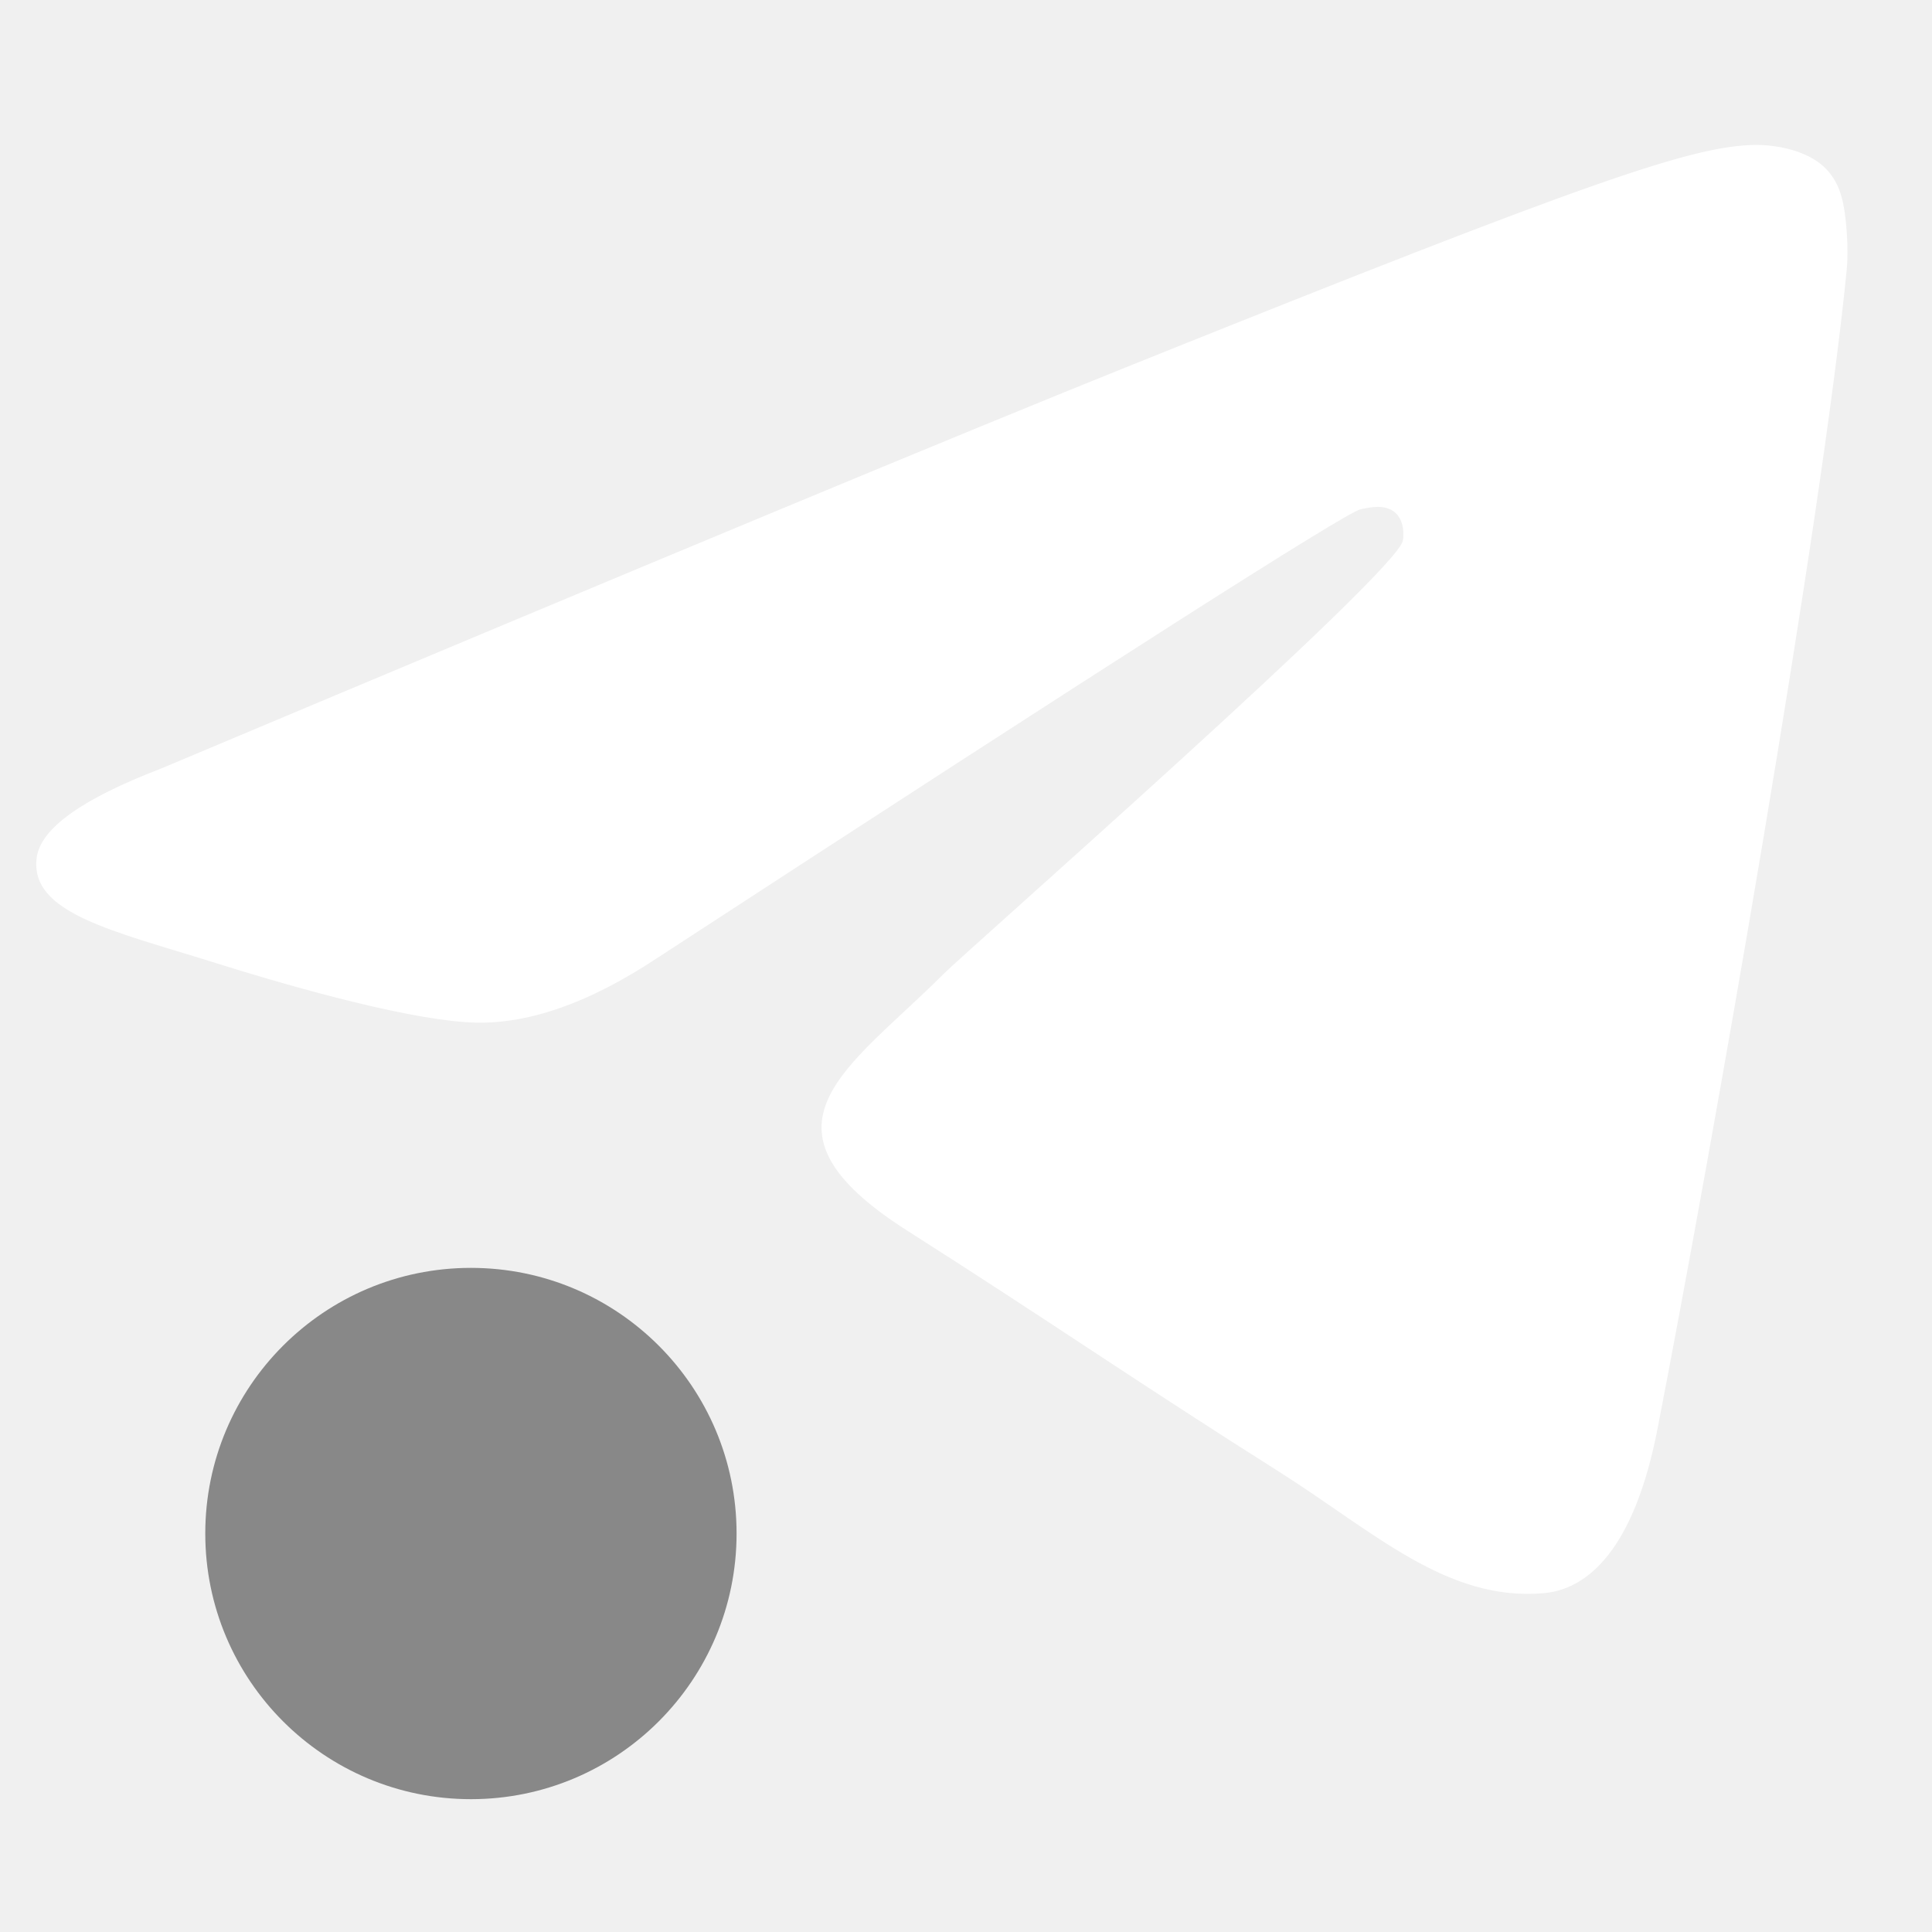
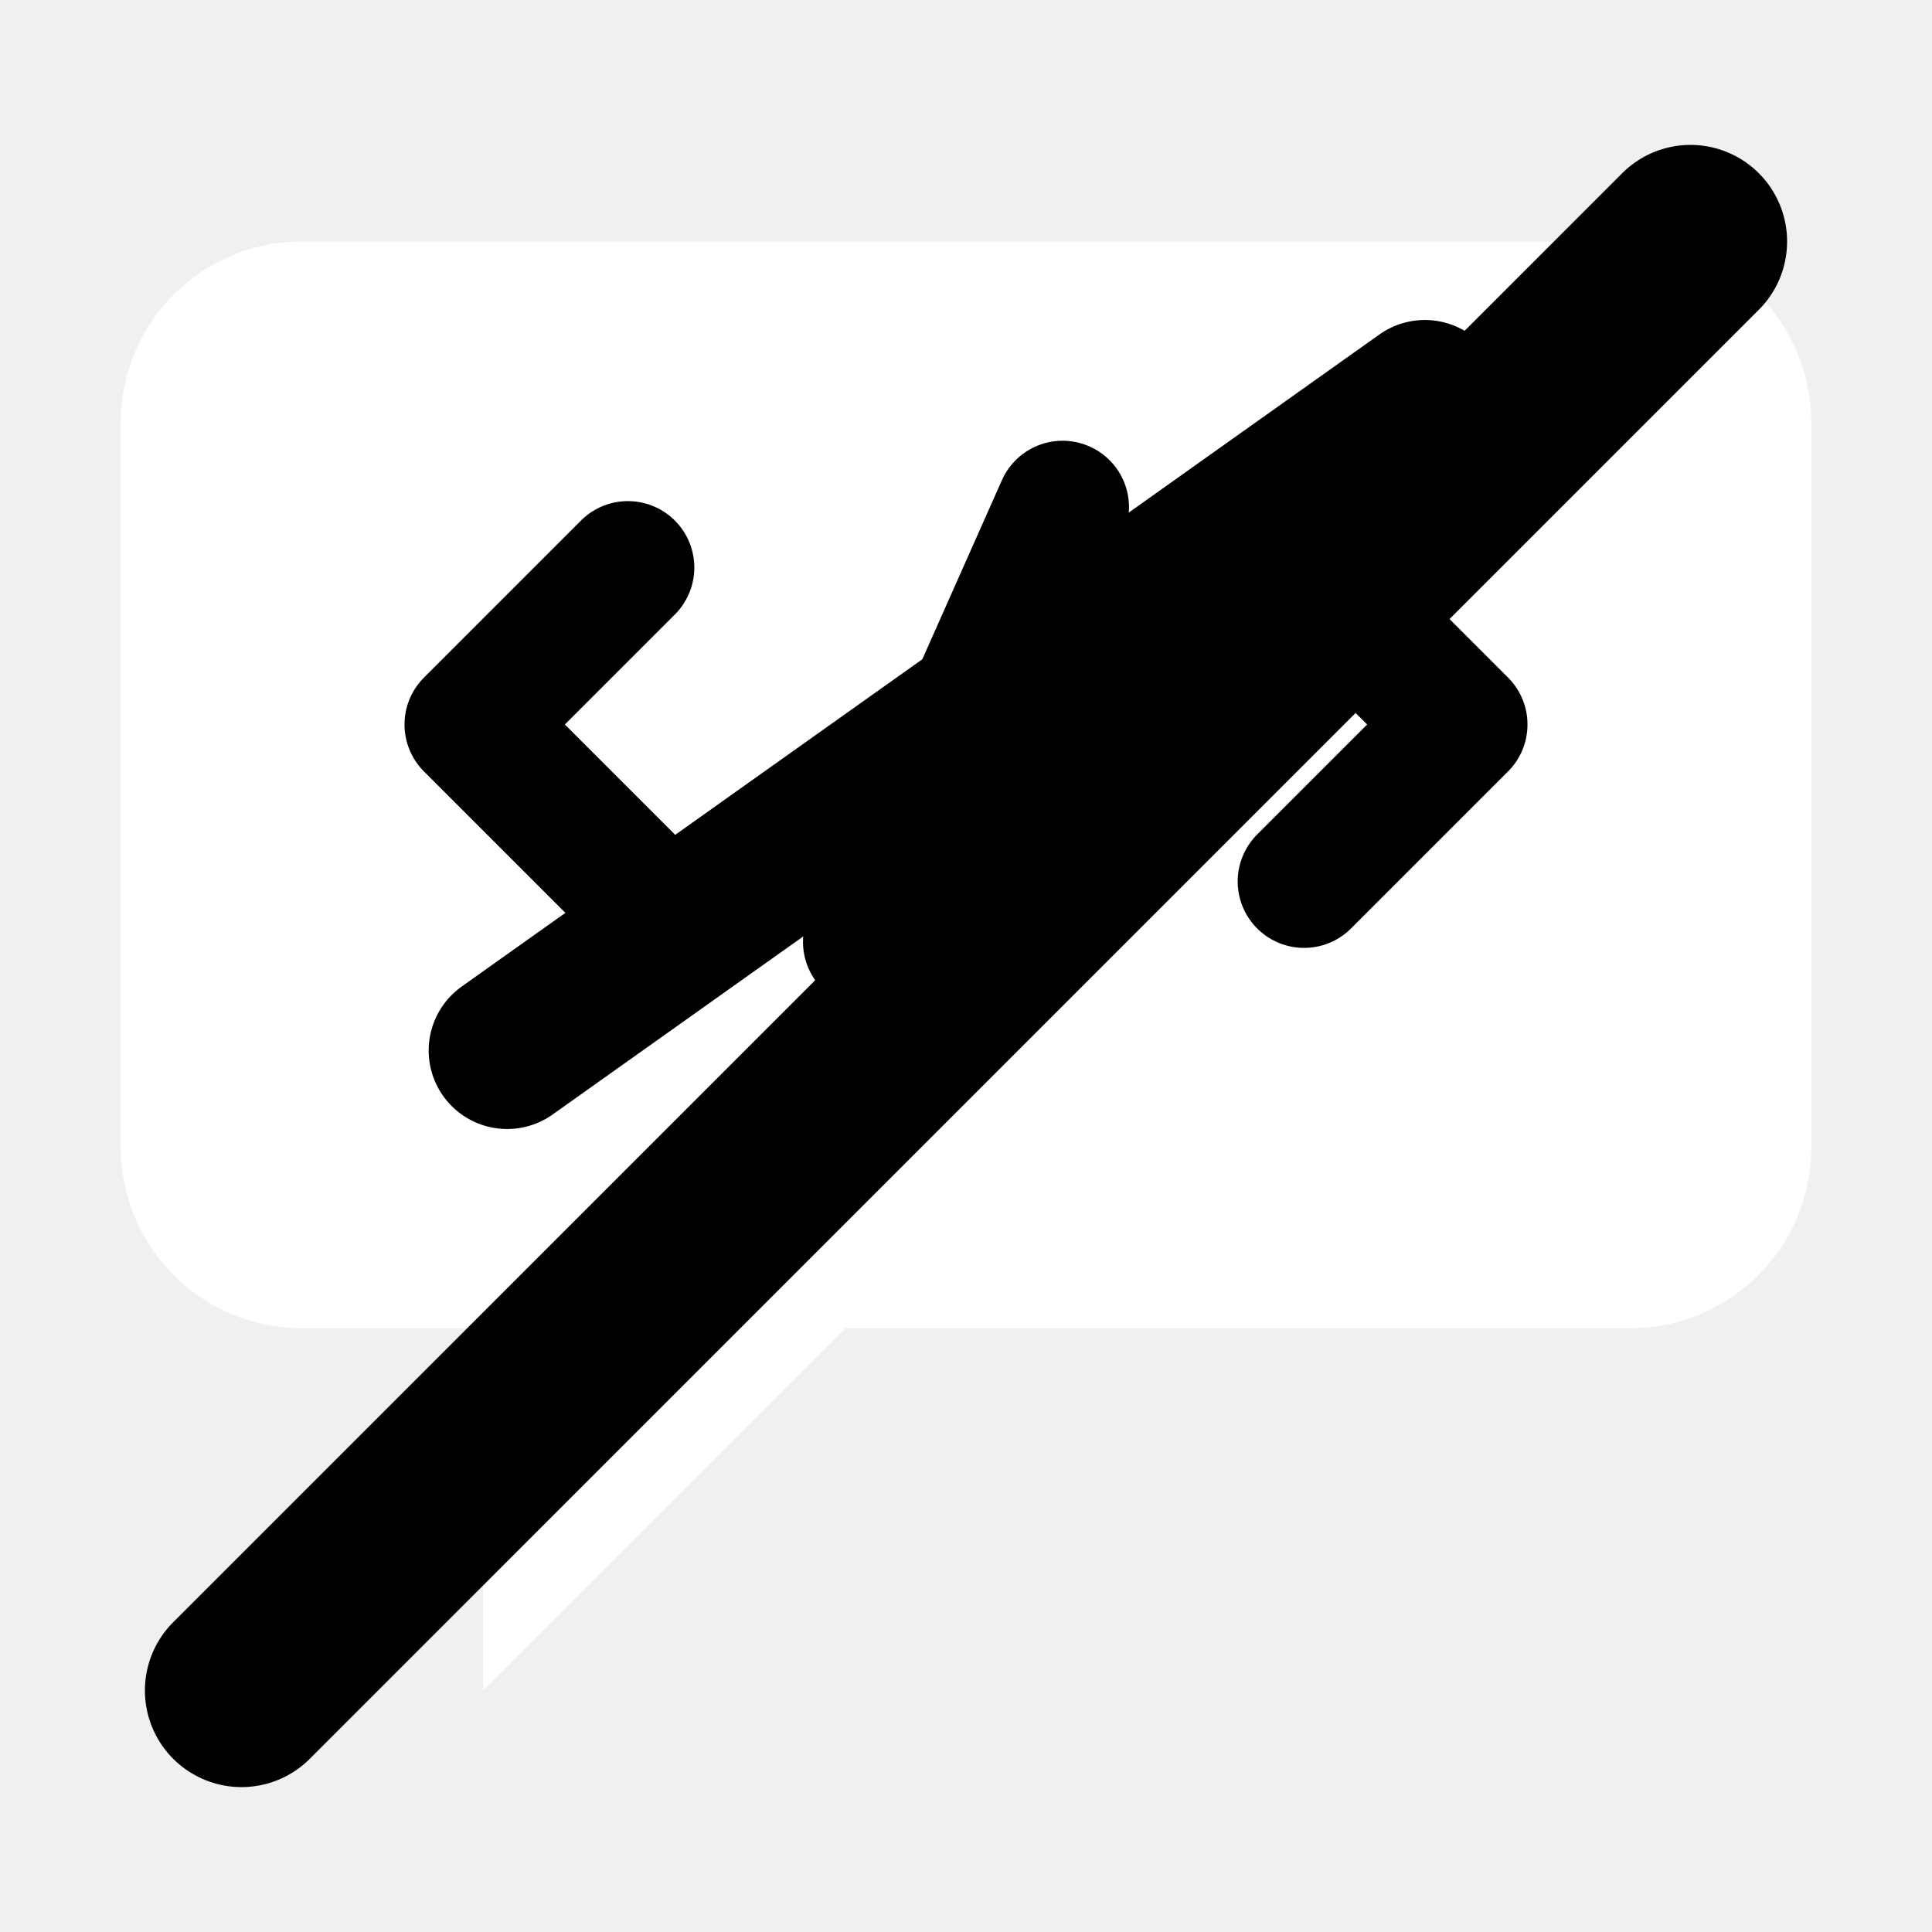
<svg xmlns="http://www.w3.org/2000/svg" width="16px" height="16px" viewBox="0 0 16 16" version="1.1">
-   <g id="plane" stroke="none" stroke-width="1" fill="none" fill-rule="evenodd">
-     <path d="M1.331,6.366 C5.358,4.672 8.043,3.556 9.386,3.017 C13.222,1.476 14.019,1.209 14.538,1.2 C14.653,1.198 14.908,1.225 15.074,1.355 C15.213,1.465 15.252,1.612 15.27,1.716 C15.289,1.82 15.312,2.056 15.293,2.241 C15.085,4.349 14.186,9.466 13.728,11.827 C13.535,12.826 13.154,13.161 12.785,13.194 C11.982,13.265 11.373,12.682 10.597,12.191 C9.381,11.422 8.694,10.943 7.514,10.192 C6.15,9.325 7.034,8.848 7.812,8.068 C8.015,7.865 11.549,4.762 11.617,4.48 C11.626,4.445 11.634,4.314 11.553,4.244 C11.472,4.175 11.353,4.199 11.267,4.218 C11.145,4.244 9.203,5.483 5.441,7.935 C4.89,8.3 4.391,8.478 3.943,8.469 C3.45,8.459 2.501,8.2 1.796,7.978 C0.931,7.707 0.244,7.564 0.304,7.103 C0.335,6.862 0.677,6.617 1.331,6.366 Z" id="Path-3" fill="#FFFFFF" />
+   <g id="nowidgetgram-mute" stroke="none" stroke-width="1" fill="none" fill-rule="evenodd">
+     <path d="M2.5,2 C1.67,2 1,2.67 1,3.5 L1,9.5 C1,10.33 1.67,11 2.5,11 L4,11 L4,14 L7,11 L13.5,11 C14.33,11 15,10.33 15,9.5 L15,3.5 C15,2.67 14.33,2 13.5,2 Z" fill="#FFFFFF" />
+     <path d="M5.2,4.7 L3.9,6 L5.2,7.3" stroke="#000000" stroke-width="1.1" stroke-linecap="round" stroke-linejoin="round" />
+     <path d="M10.8,4.7 L12.1,6 L10.8,7.3" stroke="#000000" stroke-width="1.1" stroke-linecap="round" stroke-linejoin="round" />
+     <path d="M8.8,4.2 L7.2,7.8" stroke="#000000" stroke-width="1.1" stroke-linecap="round" />
+     <path d="M4.2,8.7 L11.8,3.3" stroke="#000000" stroke-width="1.3" stroke-linecap="round" />
+     <path d="M2,14 L14,2" stroke="#000000" stroke-width="1.6" stroke-linecap="round" />
  </g>
-   <circle fill="#888888" cx="3.9" cy="12.7" r="2.2" />
</svg>
